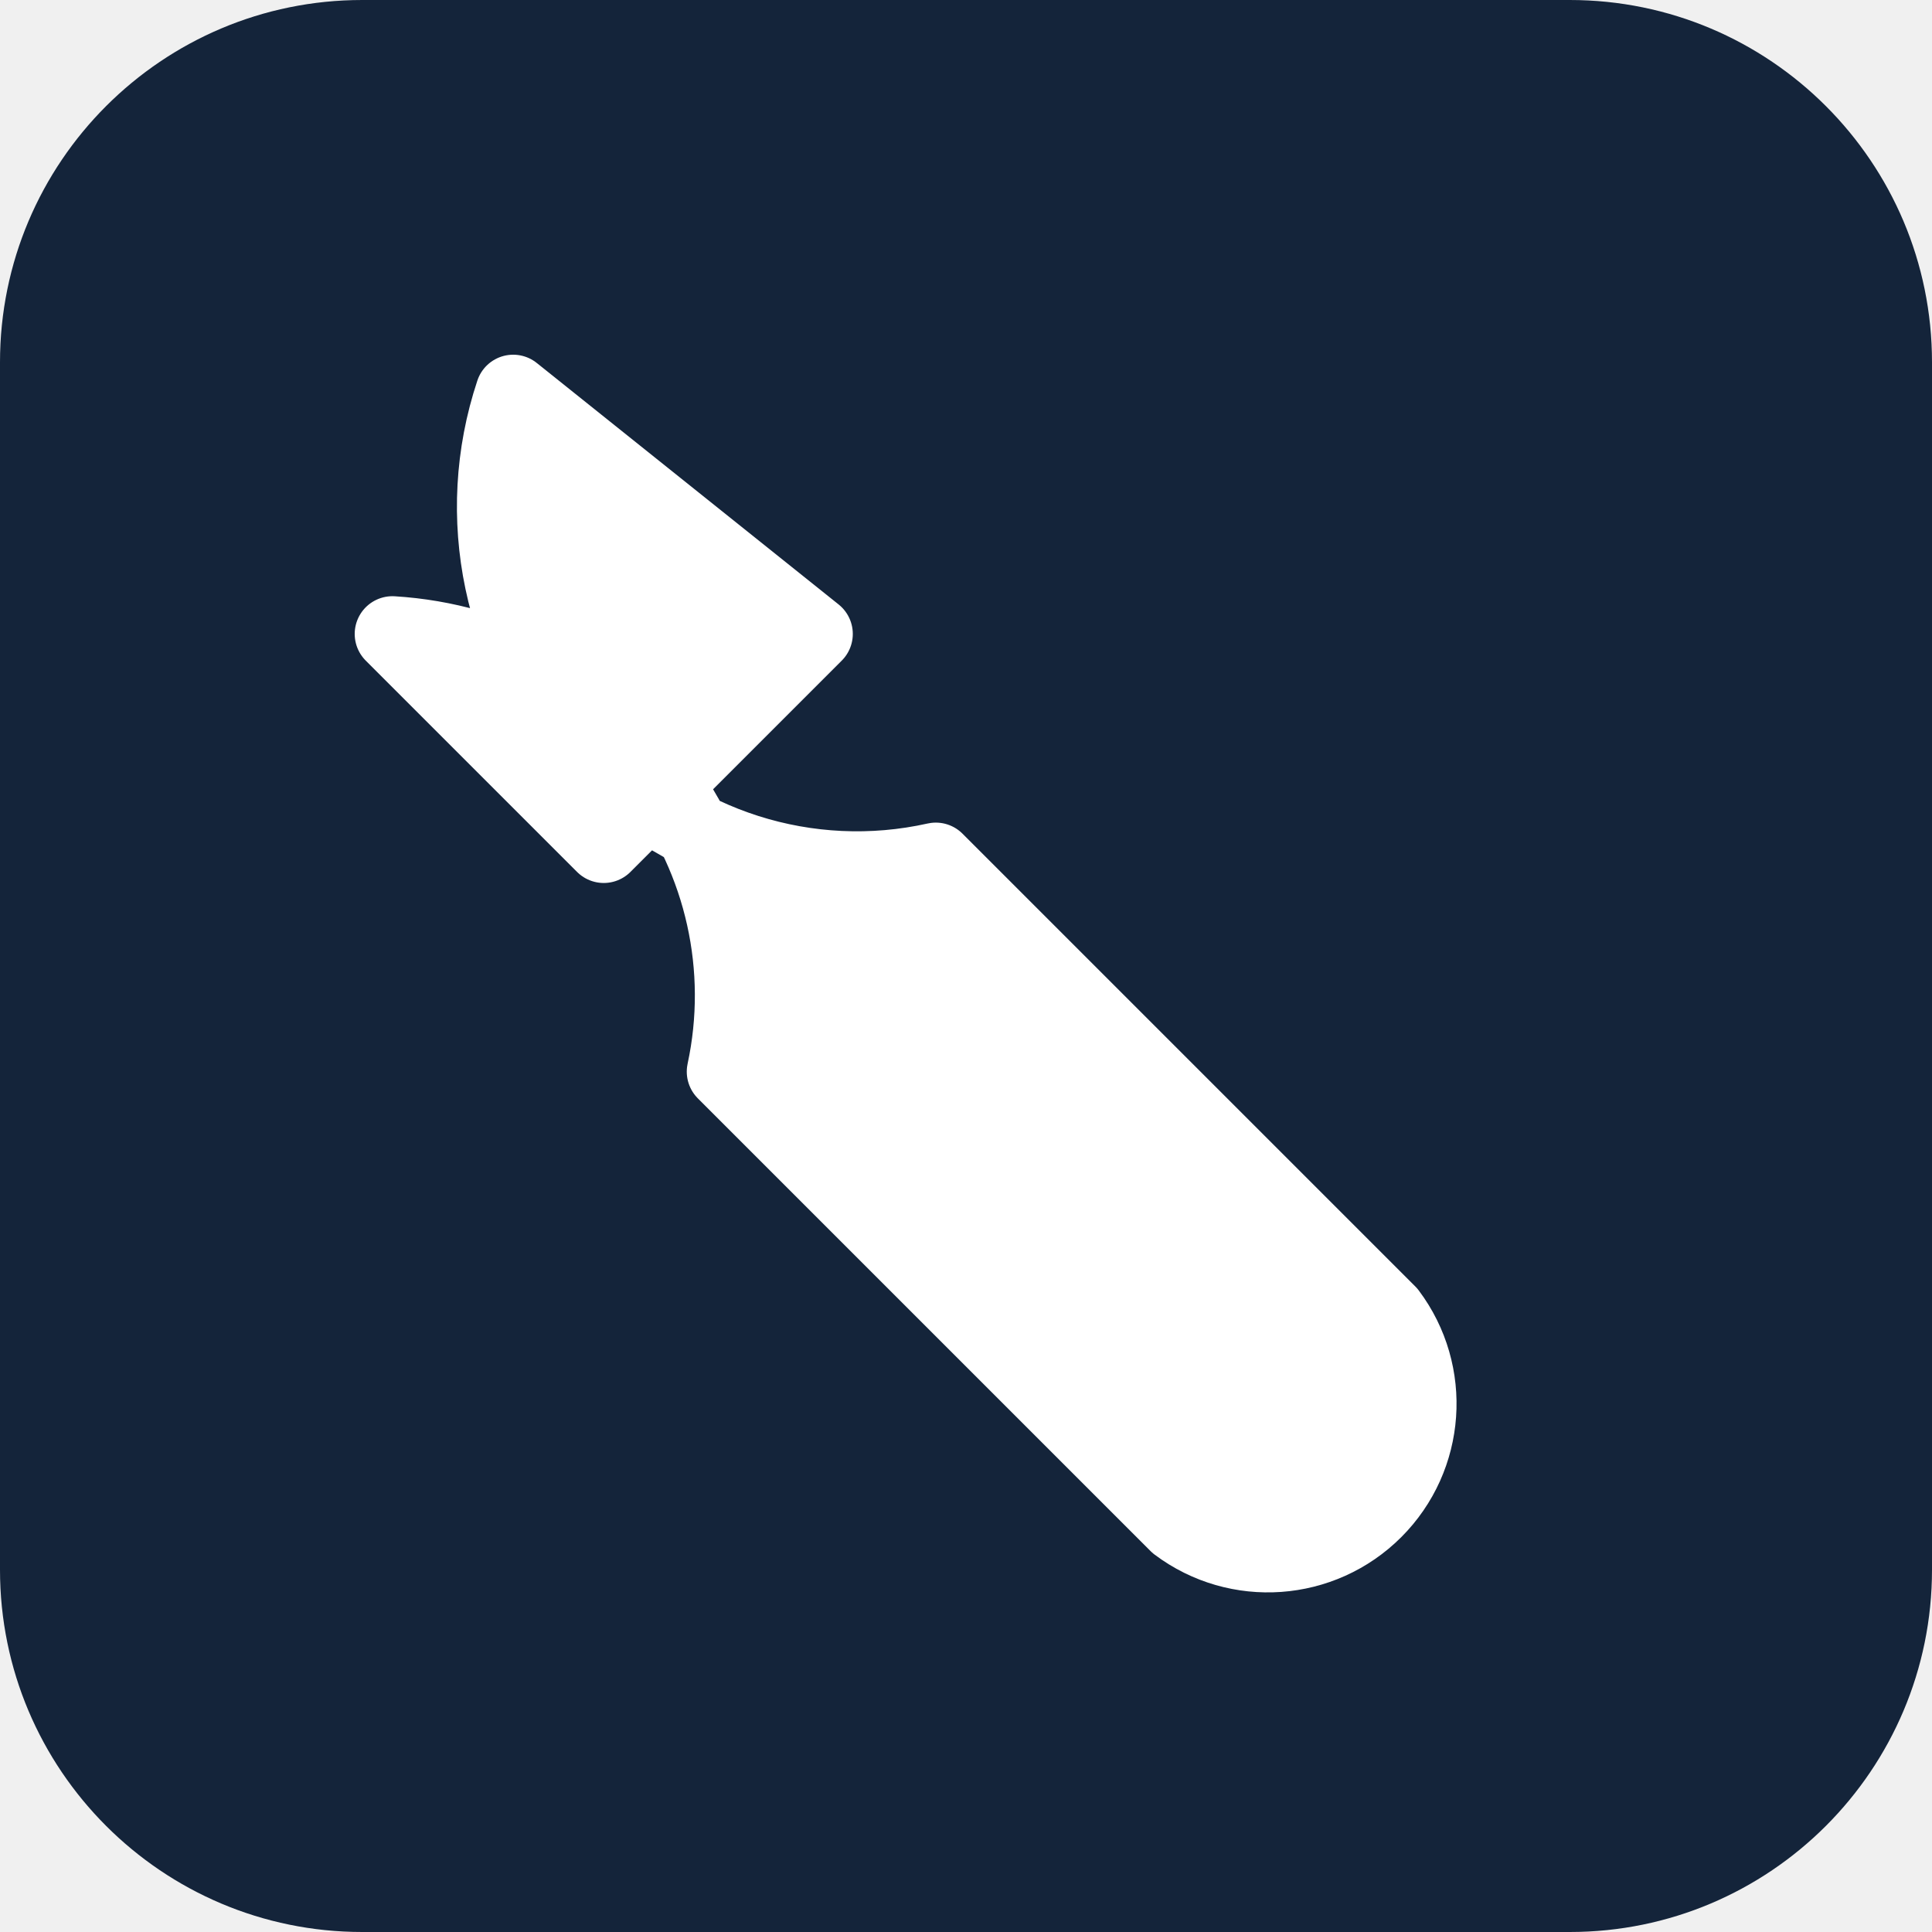
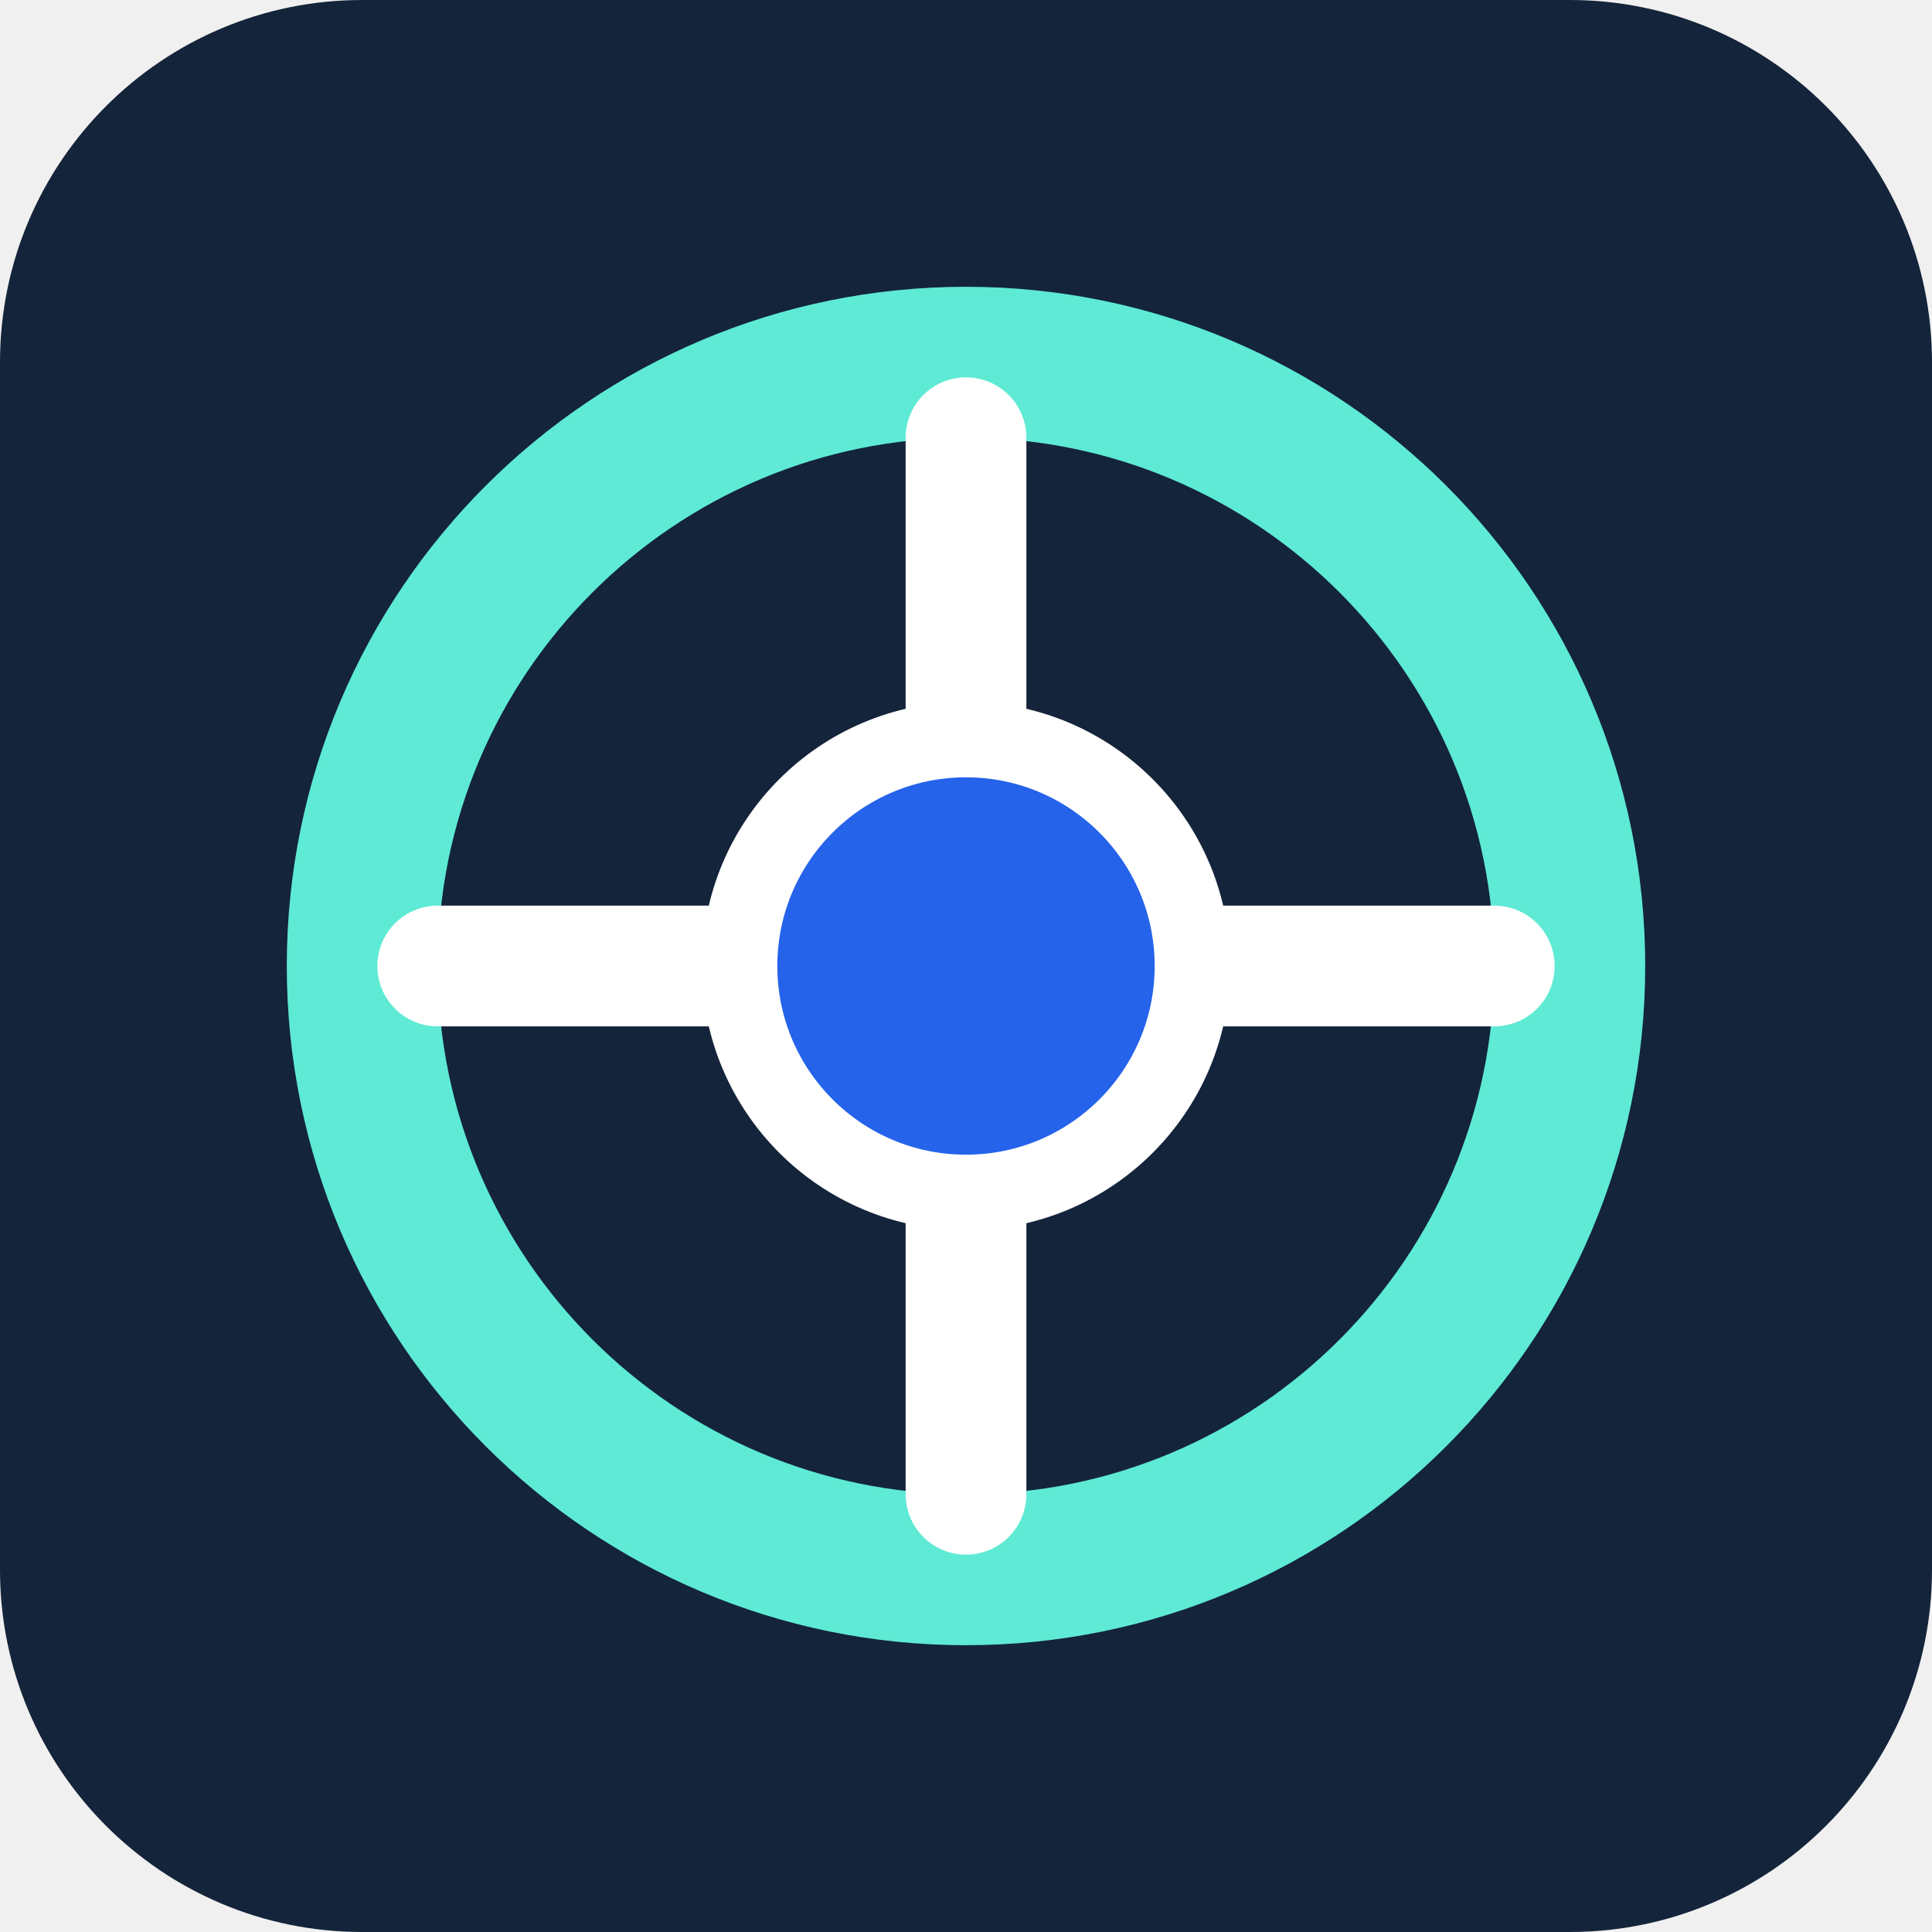
<svg xmlns="http://www.w3.org/2000/svg" viewBox="0 0 128 128">
  <rect width="128" height="128" rx="24" fill="#14243a" />
-   <path d="M34 26a24 24 0 0 0 28 31L92 87a10 10 0 0 1-14 14L48 71a24 24 0 0 0-22-29l14 14 14-14z" fill="#fff" stroke="#fff" stroke-width="5" stroke-linejoin="round" />
+   <circle cx="64" cy="64" r="40" fill="none" stroke="#5eead4" stroke-width="10" />
+   <path d="M64 29v70M29 64h70" stroke="#fff" stroke-width="8" stroke-linecap="round" />
+   <circle cx="64" cy="64" r="15" fill="#2563eb" stroke="#fff" stroke-width="5" />
</svg>
